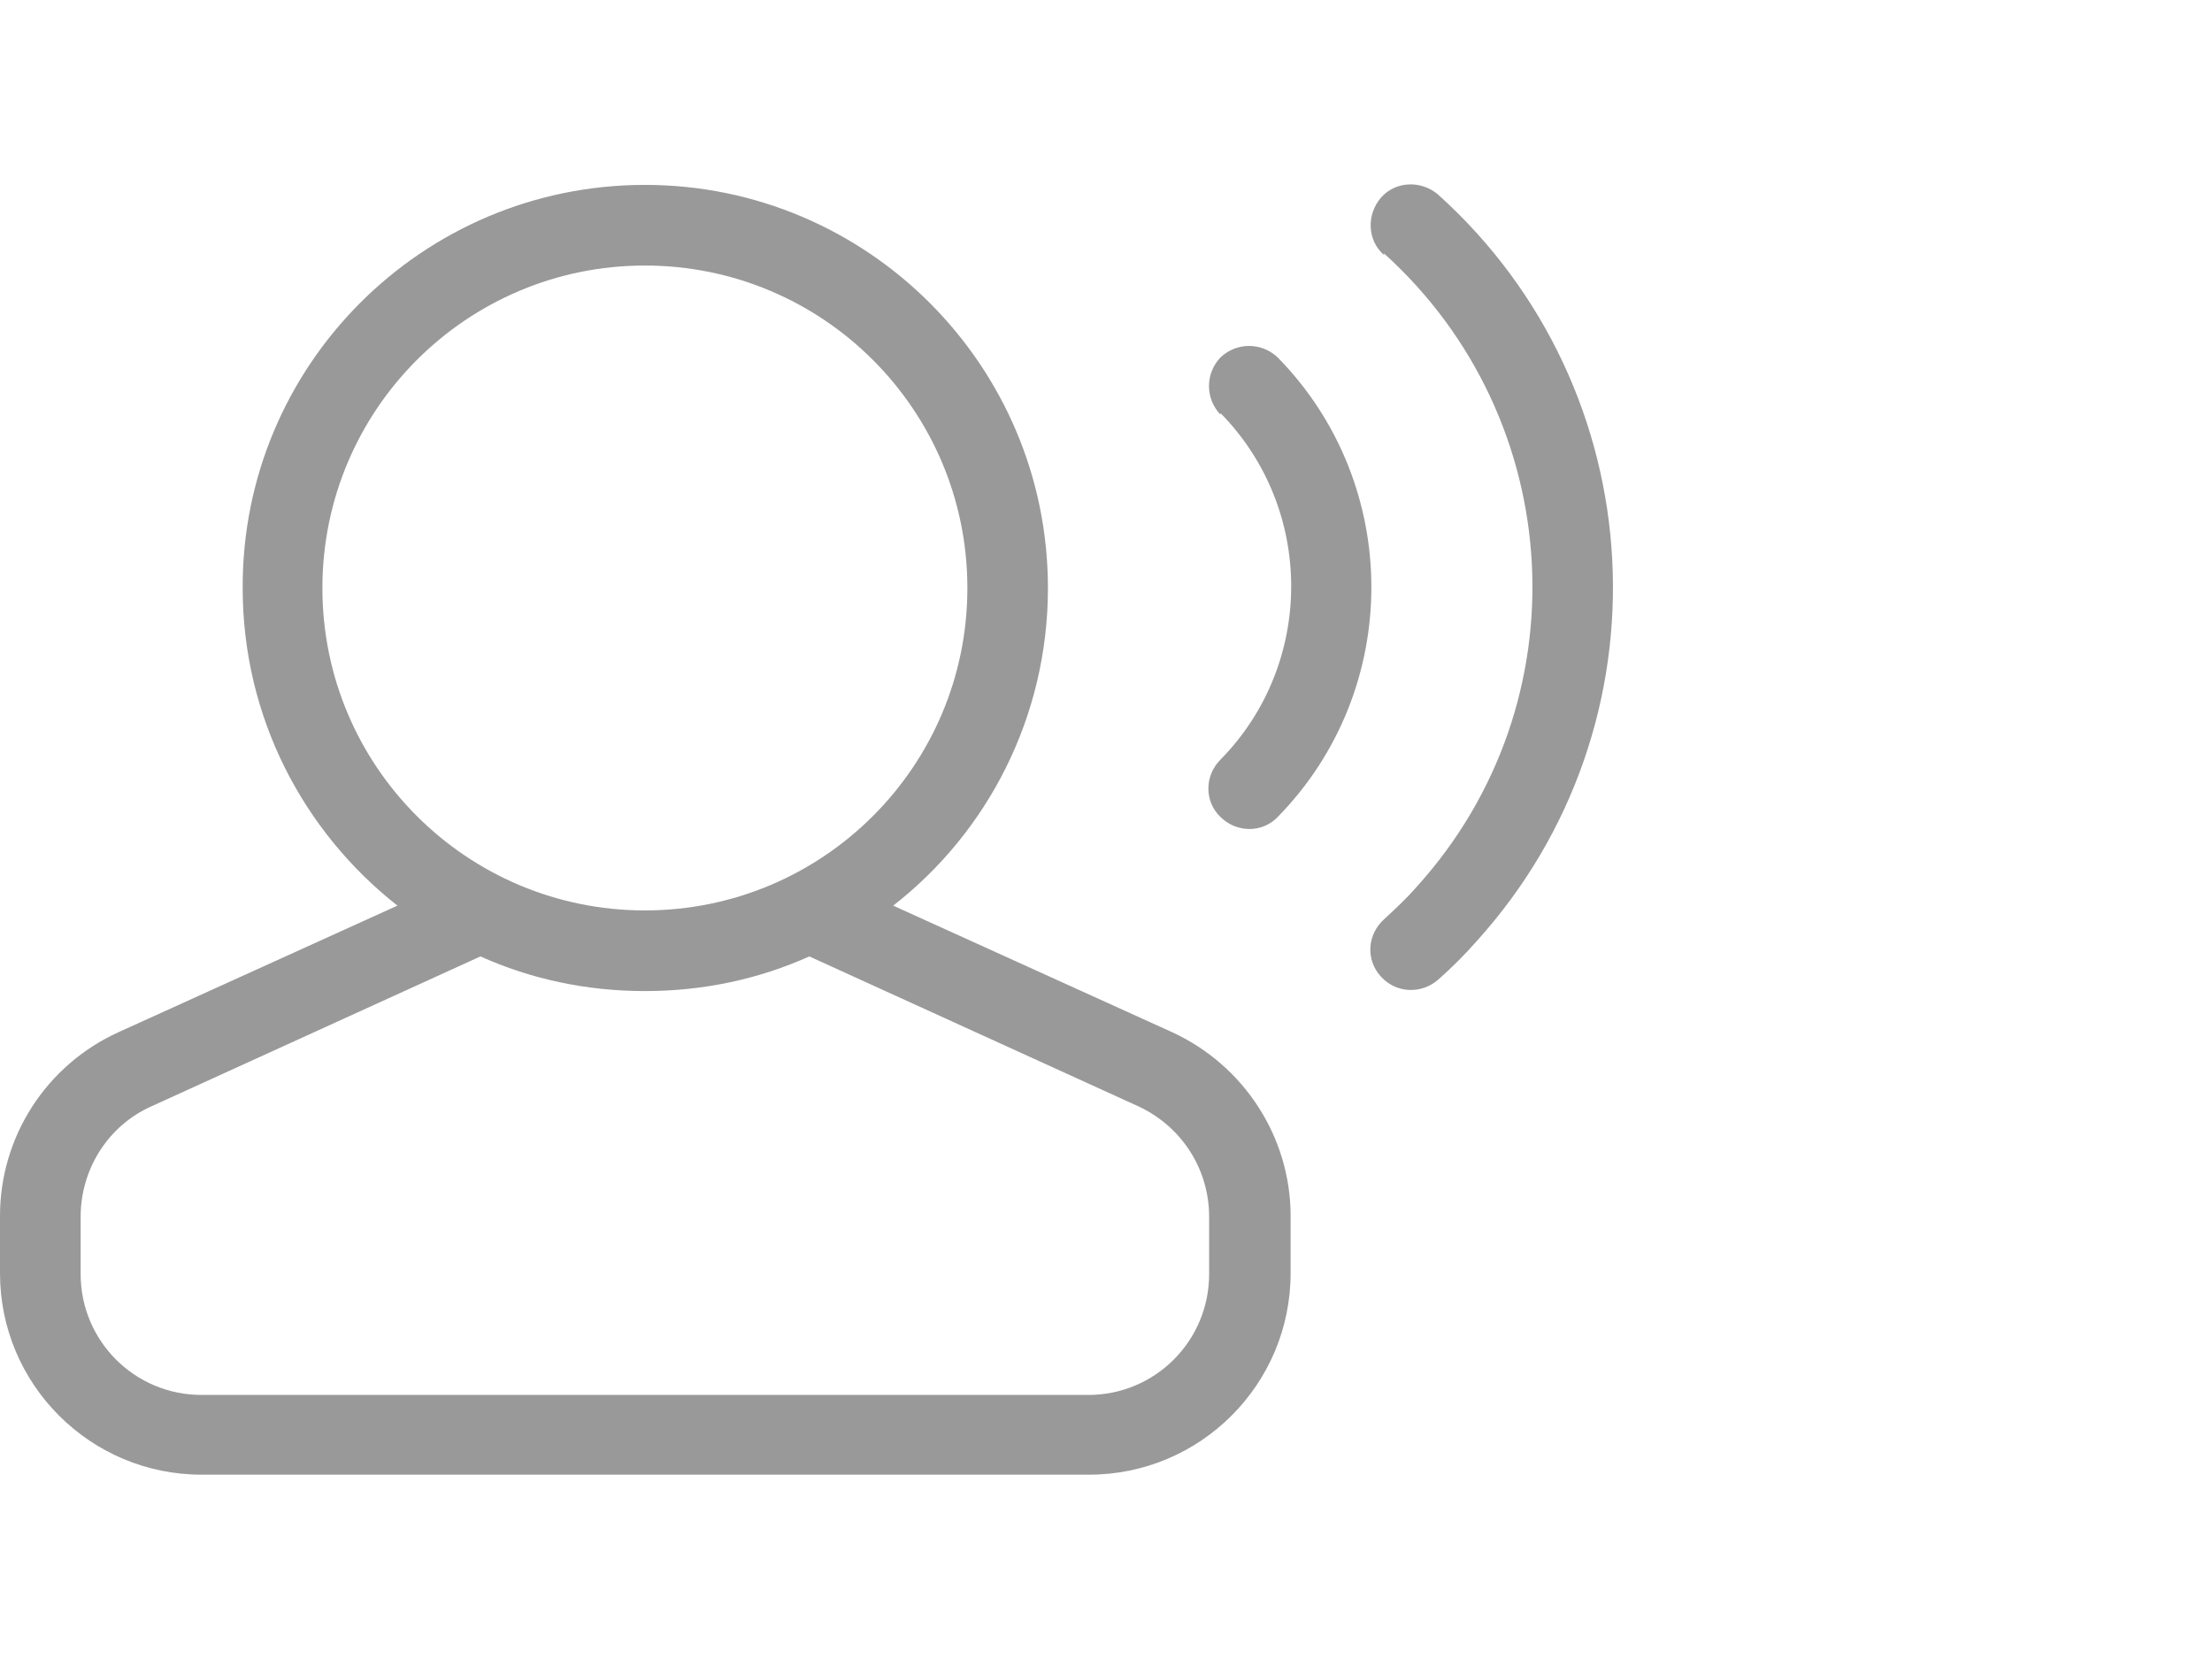
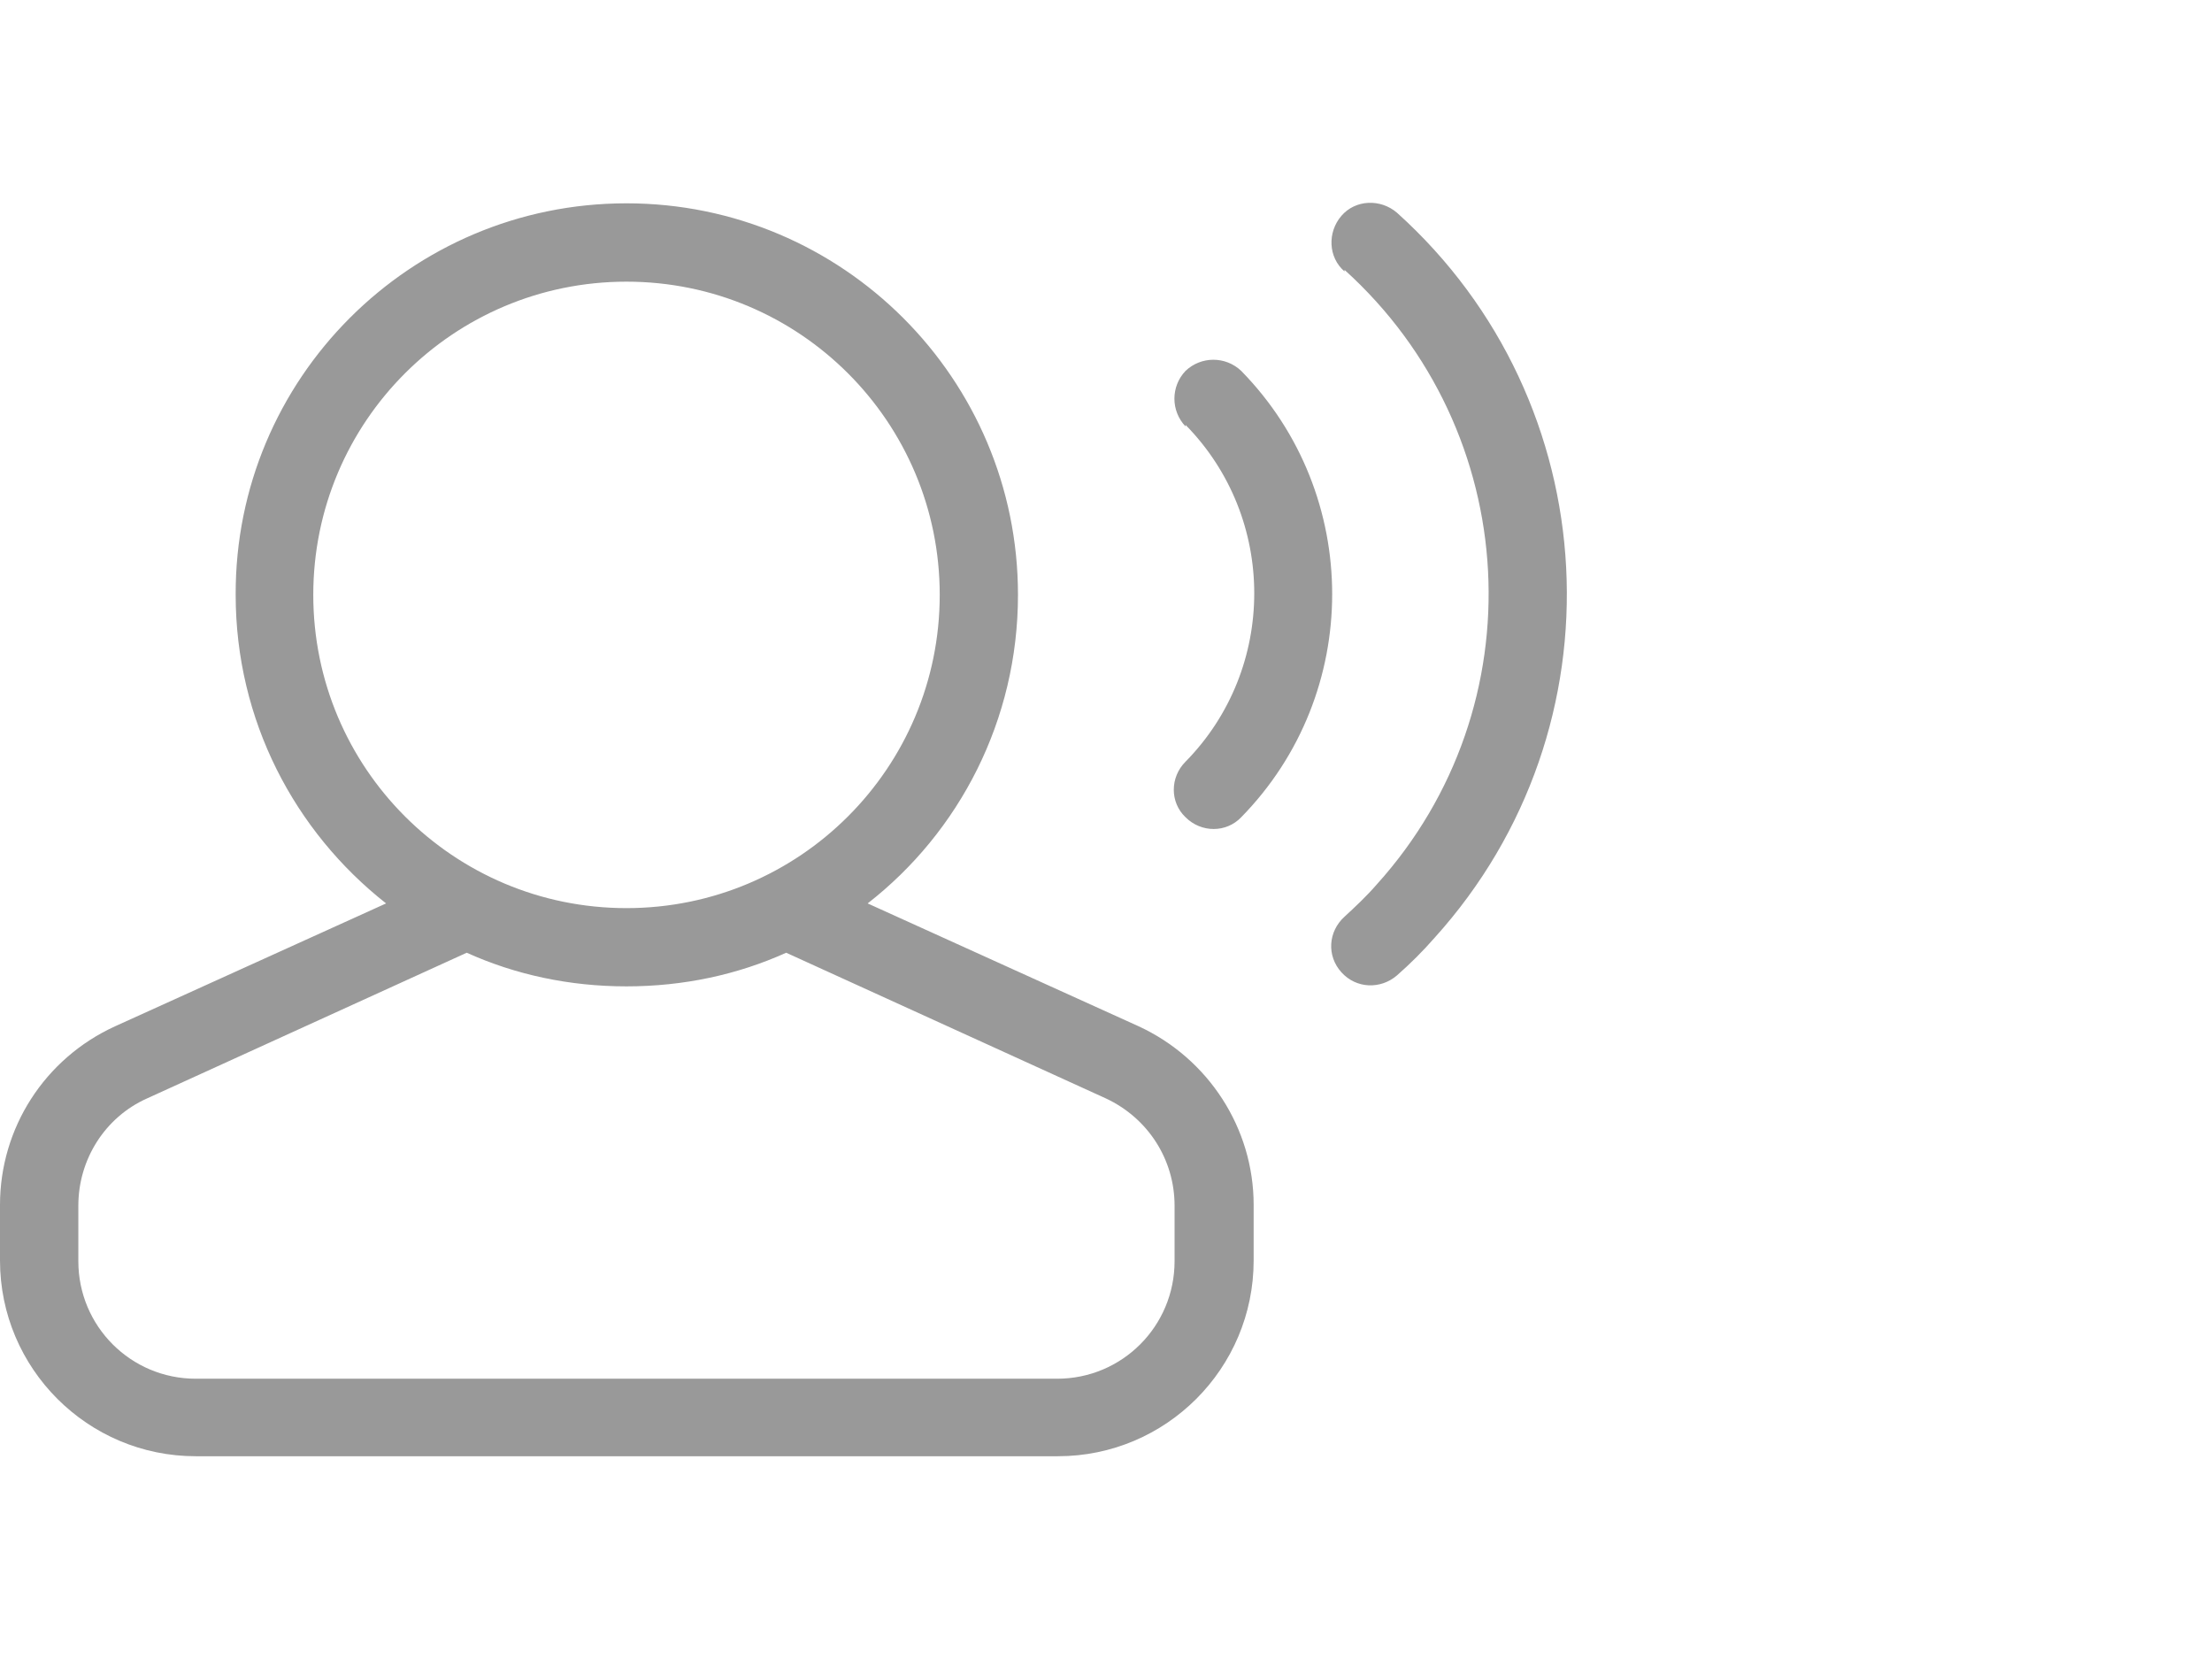
- <svg xmlns="http://www.w3.org/2000/svg" version="1.1" viewBox="-805.117 -3270.582 24 18" width="24" height="18">
+ <svg xmlns="http://www.w3.org/2000/svg" version="1.1" viewBox="-310.71 -2806.937 24 18" width="24" height="18">
  <defs />
  <g id="SOURCES" stroke-dasharray="none" stroke="none" stroke-opacity="1" fill="none" fill-opacity="1">
-     <g id="SOURCES_Calque_2">
-       <g id="Group_10229">
+     <g id="SOURCES_New">
+       <g id="Group_10488">
        <g id="Graphic_10227" />
        <g id="Group_10225">
          <g id="Graphic_10226">
-             <path d="M -795.426 -3260.756 L -792.4 -3259.383 C -791.621 -3259.025 -791.114 -3258.246 -791.114 -3257.389 L -791.114 -3256.768 C -791.114 -3255.561 -792.094 -3254.582 -793.301 -3254.582 L -802.93 -3254.582 C -804.137 -3254.582 -805.117 -3255.561 -805.117 -3256.768 L -805.117 -3257.389 C -805.117 -3258.246 -804.618 -3259.025 -803.831 -3259.383 L -800.805 -3260.756 C -801.828 -3261.561 -802.484 -3262.803 -802.484 -3264.202 C -802.493 -3266.616 -800.534 -3268.576 -798.12 -3268.576 C -795.706 -3268.576 -793.747 -3266.616 -793.747 -3264.202 C -793.747 -3262.803 -794.403 -3261.552 -795.426 -3260.756 Z M -799.904 -3260.205 L -803.473 -3258.579 C -803.945 -3258.369 -804.242 -3257.896 -804.242 -3257.38 L -804.242 -3256.759 C -804.242 -3256.033 -803.656 -3255.447 -802.93 -3255.447 L -793.309 -3255.447 C -792.584 -3255.447 -791.998 -3256.033 -791.998 -3256.759 L -791.998 -3257.38 C -791.998 -3257.896 -792.295 -3258.36 -792.767 -3258.579 L -796.336 -3260.205 C -796.878 -3259.961 -797.481 -3259.829 -798.12 -3259.829 C -798.758 -3259.829 -799.362 -3259.961 -799.904 -3260.205 Z M -798.12 -3260.704 C -796.187 -3260.704 -794.621 -3262.269 -794.621 -3264.202 C -794.621 -3266.135 -796.187 -3267.701 -798.12 -3267.701 C -800.053 -3267.701 -801.619 -3266.135 -801.619 -3264.202 C -801.619 -3262.269 -800.053 -3260.704 -798.12 -3260.704 Z M -791.875 -3266.083 C -792.041 -3266.258 -792.041 -3266.529 -791.875 -3266.704 C -791.7 -3266.87 -791.429 -3266.87 -791.254 -3266.704 C -789.899 -3265.322 -789.899 -3263.1 -791.254 -3261.718 C -791.42 -3261.544 -791.7 -3261.544 -791.875 -3261.718 C -792.05 -3261.885 -792.05 -3262.165 -791.875 -3262.34 C -790.852 -3263.38 -790.852 -3265.06 -791.875 -3266.1 Z M -790.1 -3267.815 C -790.283 -3267.972 -790.292 -3268.252 -790.135 -3268.436 C -789.977 -3268.619 -789.697 -3268.628 -789.514 -3268.471 C -787.161 -3266.354 -786.968 -3262.724 -789.094 -3260.372 C -789.225 -3260.223 -789.365 -3260.083 -789.514 -3259.952 C -789.697 -3259.794 -789.968 -3259.803 -790.135 -3259.987 C -790.301 -3260.17 -790.283 -3260.442 -790.1 -3260.608 C -789.977 -3260.721 -789.855 -3260.835 -789.741 -3260.966 C -787.939 -3262.961 -788.106 -3266.03 -790.1 -3267.832 Z" fill="#999" />
+             <path d="M -301.296 -2797.135 L -298.356 -2795.802 C -297.6 -2795.453 -297.108 -2794.697 -297.108 -2793.864 L -297.108 -2793.261 C -297.108 -2792.089 -298.059 -2791.137 -299.232 -2791.137 L -308.586 -2791.137 C -309.758 -2791.137 -310.71 -2792.089 -310.71 -2793.261 L -310.71 -2793.864 C -310.71 -2794.697 -310.226 -2795.453 -309.461 -2795.802 L -306.521 -2797.135 C -307.515 -2797.917 -308.153 -2799.124 -308.153 -2800.483 C -308.161 -2802.828 -306.258 -2804.731 -303.913 -2804.731 C -301.568 -2804.731 -299.665 -2802.828 -299.665 -2800.483 C -299.665 -2799.124 -300.302 -2797.909 -301.296 -2797.135 Z M -305.646 -2796.6 L -309.113 -2795.02 C -309.571 -2794.816 -309.86 -2794.357 -309.86 -2793.856 L -309.86 -2793.253 C -309.86 -2792.548 -309.291 -2791.978 -308.586 -2791.978 L -299.24 -2791.978 C -298.535 -2791.978 -297.966 -2792.548 -297.966 -2793.253 L -297.966 -2793.856 C -297.966 -2794.357 -298.255 -2794.807 -298.713 -2795.02 L -302.18 -2796.6 C -302.707 -2796.362 -303.293 -2796.235 -303.913 -2796.235 C -304.533 -2796.235 -305.119 -2796.362 -305.646 -2796.6 Z M -303.913 -2797.084 C -302.035 -2797.084 -300.514 -2798.605 -300.514 -2800.483 C -300.514 -2802.361 -302.035 -2803.881 -303.913 -2803.881 C -305.791 -2803.881 -307.311 -2802.361 -307.311 -2800.483 C -307.311 -2798.605 -305.791 -2797.084 -303.913 -2797.084 Z M -297.847 -2802.31 C -298.008 -2802.48 -298.008 -2802.743 -297.847 -2802.913 C -297.677 -2803.074 -297.413 -2803.074 -297.243 -2802.913 C -295.927 -2801.57 -295.927 -2799.412 -297.243 -2798.07 C -297.405 -2797.9 -297.677 -2797.9 -297.847 -2798.07 C -298.017 -2798.231 -298.017 -2798.503 -297.847 -2798.673 C -296.853 -2799.684 -296.853 -2801.316 -297.847 -2802.327 Z M -296.122 -2803.992 C -296.3 -2804.145 -296.309 -2804.417 -296.156 -2804.595 C -296.003 -2804.773 -295.731 -2804.782 -295.553 -2804.629 C -293.267 -2802.573 -293.08 -2799.047 -295.145 -2796.762 C -295.272 -2796.617 -295.408 -2796.481 -295.553 -2796.354 C -295.731 -2796.201 -295.995 -2796.209 -296.156 -2796.388 C -296.317 -2796.566 -296.3 -2796.83 -296.122 -2796.991 C -296.003 -2797.101 -295.884 -2797.212 -295.774 -2797.339 C -294.023 -2799.276 -294.185 -2802.259 -296.122 -2804.009 Z" fill="#999" />
          </g>
        </g>
      </g>
    </g>
  </g>
</svg>
